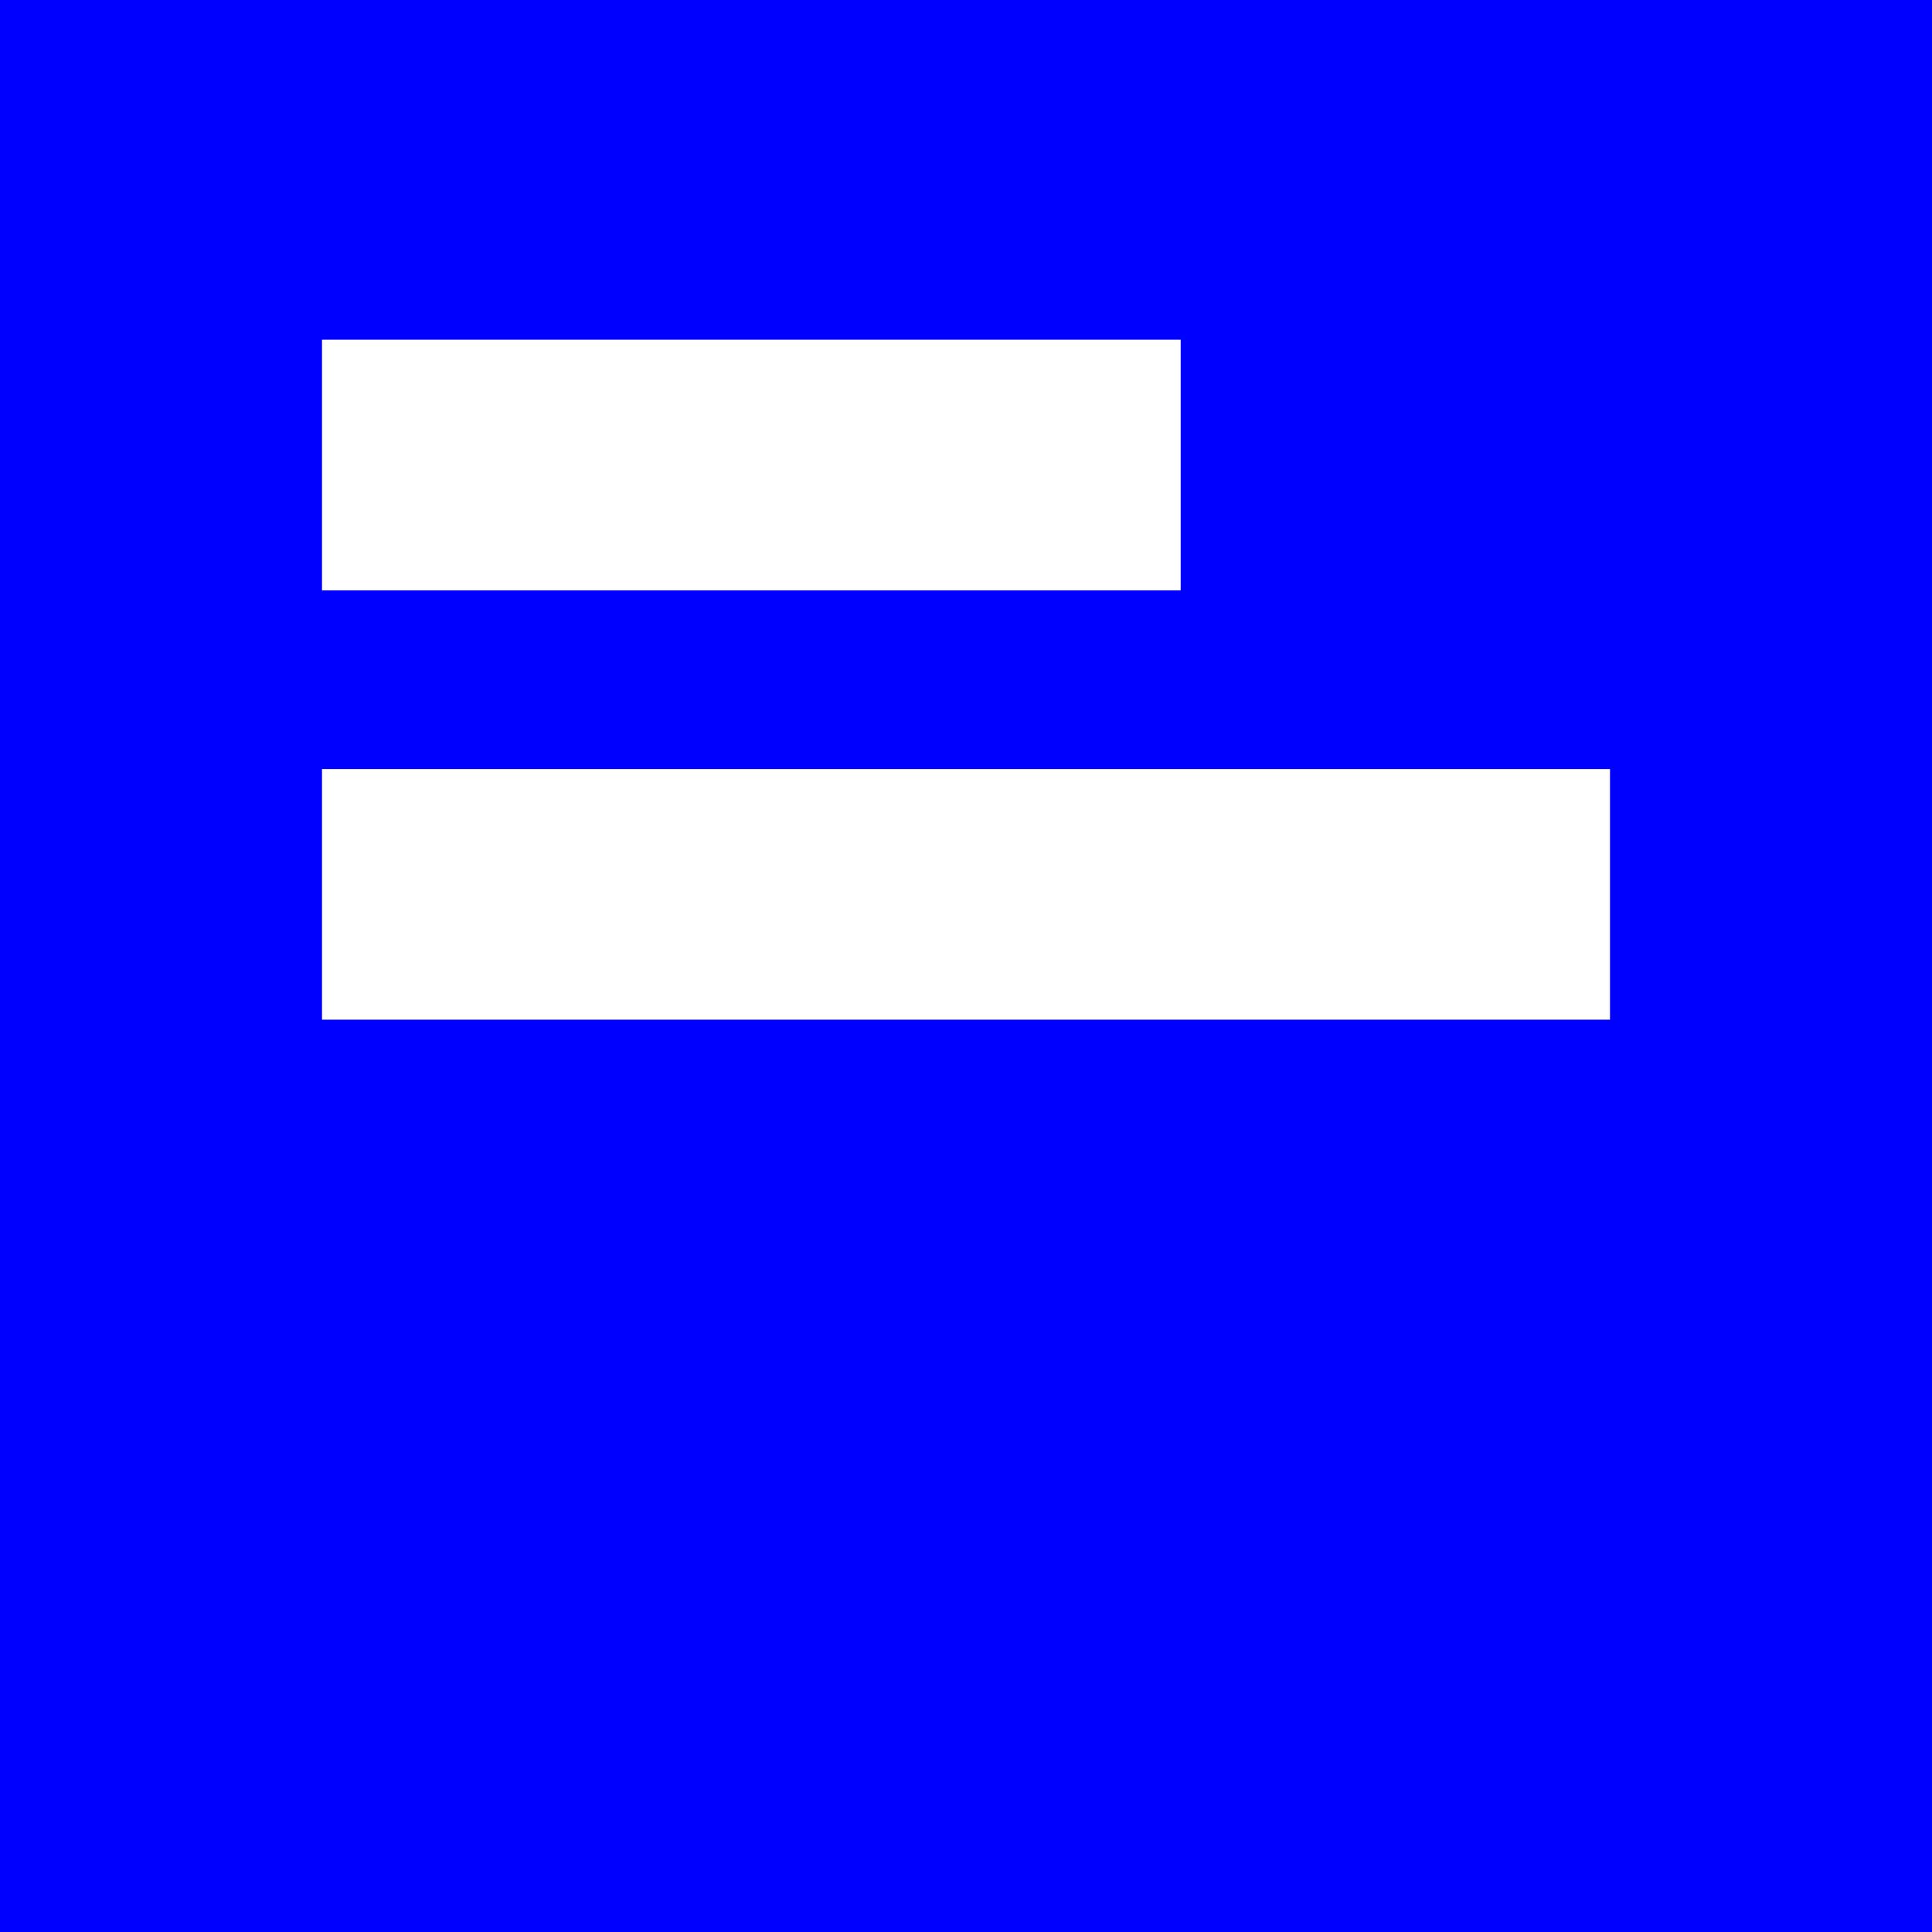
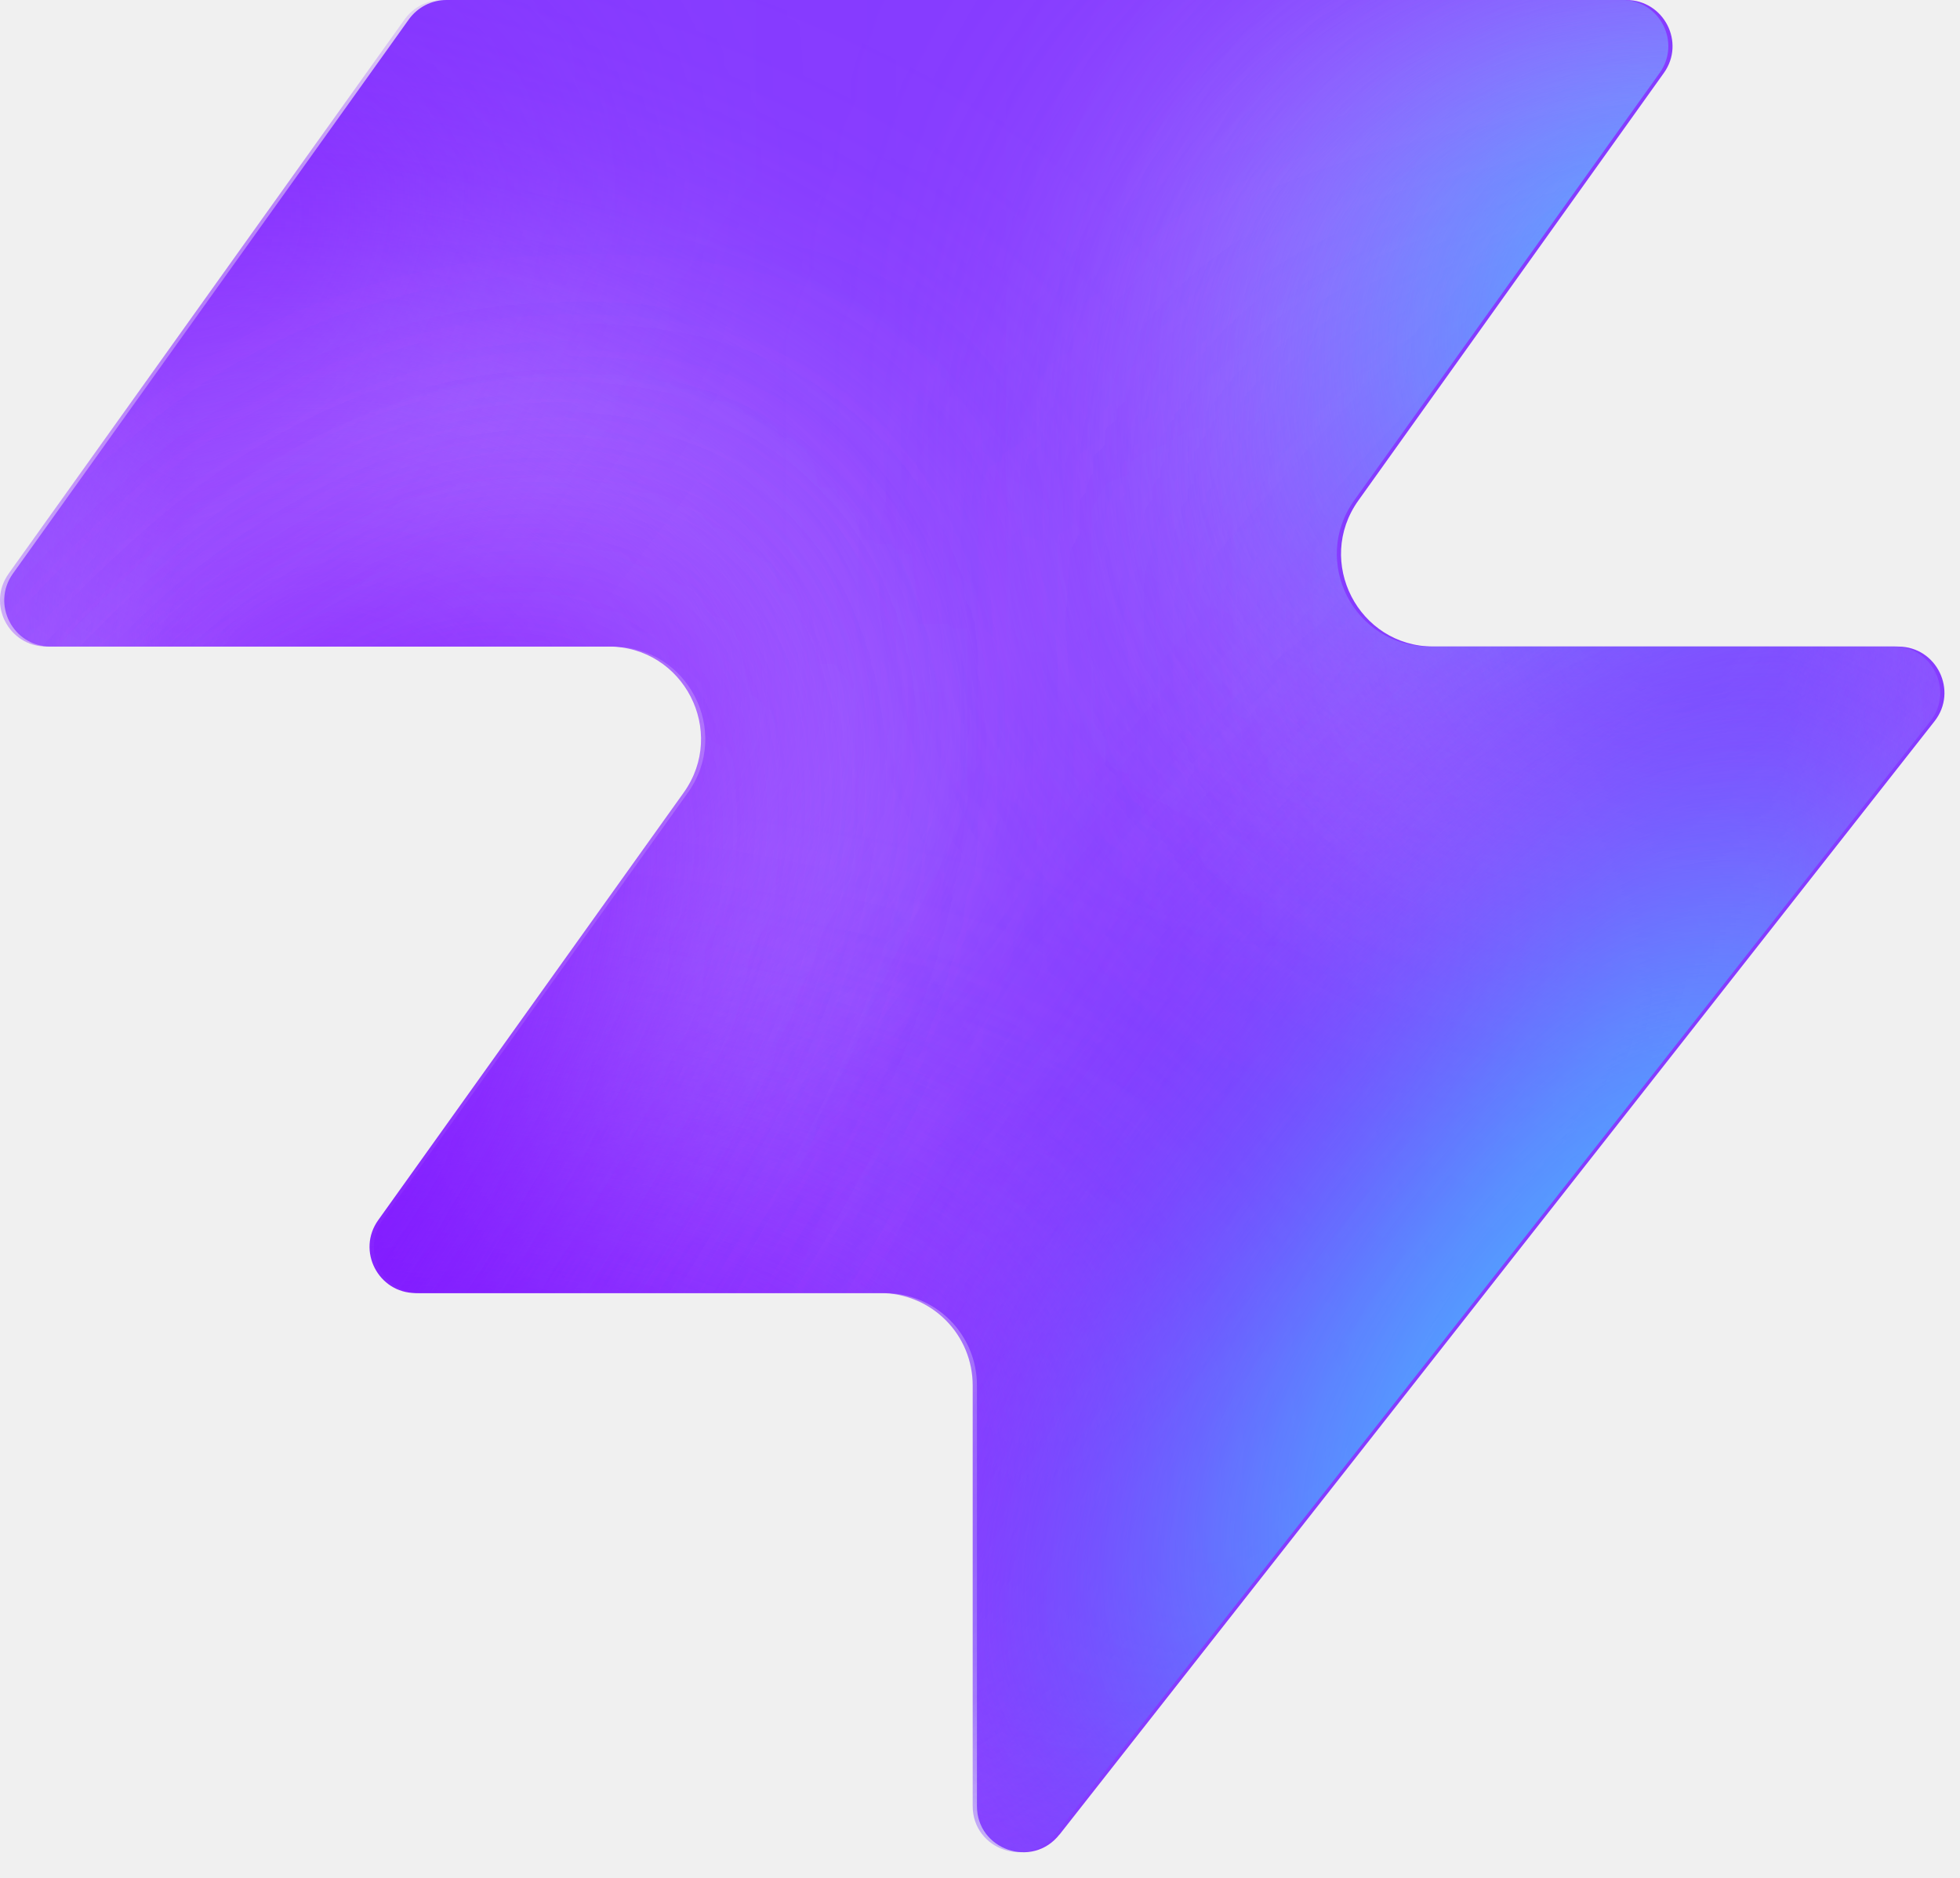
- <svg xmlns="http://www.w3.org/2000/svg" viewBox="0 0 36 36">
-   <defs>
-     <style>.cls-1{fill:blue;}.cls-2{fill:#fff;}</style>
-   </defs>
-   <g id="Ebene_2" data-name="Ebene 2">
-     <g id="Ebene_1-2" data-name="Ebene 1">
-       <rect class="cls-1" width="36" height="36" />
-       <rect class="cls-2" x="6" y="6.33" width="16" height="4.67" />
-       <rect class="cls-2" x="6" y="14.33" width="24" height="4.67" />
+ <svg xmlns="http://www.w3.org/2000/svg" width="48" height="46" fill="none" viewBox="0 0 48 46">
+   <path fill="#863bff" d="M25.946 44.938c-.664.845-2.021.375-2.021-.698V33.937a2.26 2.26 0 0 0-2.262-2.262H10.287c-.92 0-1.456-1.04-.92-1.788l7.48-10.471c1.07-1.497 0-3.578-1.842-3.578H1.237c-.92 0-1.456-1.04-.92-1.788L10.013.474c.214-.297.556-.474.92-.474h28.894c.92 0 1.456 1.04.92 1.788l-7.48 10.471c-1.07 1.498 0 3.579 1.842 3.579h11.377c.943 0 1.473 1.088.89 1.83L25.947 44.94z" style="fill:#863bff;fill:color(display-p3 .525 .23 1);fill-opacity:1" />
+   <mask id="a" width="48" height="46" x="0" y="0" maskUnits="userSpaceOnUse" style="mask-type:alpha">
+     <path fill="#000" d="M25.842 44.938c-.664.844-2.021.375-2.021-.698V33.937a2.26 2.26 0 0 0-2.262-2.262H10.183c-.92 0-1.456-1.04-.92-1.788l7.48-10.471c1.07-1.498 0-3.579-1.842-3.579H1.133c-.92 0-1.456-1.04-.92-1.787L9.91.473c.214-.297.556-.474.92-.474h28.894c.92 0 1.456 1.04.92 1.788l-7.48 10.471c-1.07 1.498 0 3.578 1.842 3.578h11.377c.943 0 1.473 1.088.89 1.832L25.843 44.94z" style="fill:#000;fill-opacity:1" />
+   </mask>
+   <g mask="url(#a)">
+     <g filter="url(#b)">
+       <ellipse cx="5.508" cy="14.704" fill="#ede6ff" rx="5.508" ry="14.704" style="fill:#ede6ff;fill:color(display-p3 .927 .903 1);fill-opacity:1" transform="matrix(.00324 1 1 -.00324 -4.47 31.516)" />
+     </g>
+     <g filter="url(#c)">
+       <ellipse cx="10.399" cy="29.851" fill="#ede6ff" rx="10.399" ry="29.851" style="fill:#ede6ff;fill:color(display-p3 .927 .903 1);fill-opacity:1" transform="matrix(.00324 1 1 -.00324 -39.328 7.883)" />
+     </g>
+     <g filter="url(#d)">
+       <ellipse cx="5.508" cy="30.487" fill="#7e14ff" rx="5.508" ry="30.487" style="fill:#7e14ff;fill:color(display-p3 .492 .077 1);fill-opacity:1" transform="rotate(89.814 -25.913 -14.639)scale(1 -1)" />
+     </g>
+     <g filter="url(#e)">
+       <ellipse cx="5.508" cy="30.599" fill="#7e14ff" rx="5.508" ry="30.599" style="fill:#7e14ff;fill:color(display-p3 .492 .077 1);fill-opacity:1" transform="rotate(89.814 -32.644 -3.334)scale(1 -1)" />
+     </g>
+     <g filter="url(#f)">
+       <ellipse cx="5.508" cy="30.599" fill="#7e14ff" rx="5.508" ry="30.599" style="fill:#7e14ff;fill:color(display-p3 .492 .077 1);fill-opacity:1" transform="matrix(.00324 1 1 -.00324 -34.34 30.47)" />
+     </g>
+     <g filter="url(#g)">
+       <ellipse cx="14.072" cy="22.078" fill="#ede6ff" rx="14.072" ry="22.078" style="fill:#ede6ff;fill:color(display-p3 .927 .903 1);fill-opacity:1" transform="rotate(93.35 24.506 48.493)scale(-1 1)" />
+     </g>
+     <g filter="url(#h)">
+       <ellipse cx="3.47" cy="21.501" fill="#7e14ff" rx="3.47" ry="21.501" style="fill:#7e14ff;fill:color(display-p3 .492 .077 1);fill-opacity:1" transform="rotate(89.009 28.708 47.59)scale(-1 1)" />
+     </g>
+     <g filter="url(#i)">
+       <ellipse cx="3.47" cy="21.501" fill="#7e14ff" rx="3.47" ry="21.501" style="fill:#7e14ff;fill:color(display-p3 .492 .077 1);fill-opacity:1" transform="rotate(89.009 28.708 47.59)scale(-1 1)" />
+     </g>
+     <g filter="url(#j)">
+       <ellipse cx=".387" cy="8.972" fill="#7e14ff" rx="4.407" ry="29.108" style="fill:#7e14ff;fill:color(display-p3 .492 .077 1);fill-opacity:1" transform="rotate(39.51 .387 8.972)" />
+     </g>
+     <g filter="url(#k)">
+       <ellipse cx="47.523" cy="-6.092" fill="#7e14ff" rx="4.407" ry="29.108" style="fill:#7e14ff;fill:color(display-p3 .492 .077 1);fill-opacity:1" transform="rotate(37.892 47.523 -6.092)" />
+     </g>
+     <g filter="url(#l)">
+       <ellipse cx="41.412" cy="6.333" fill="#47bfff" rx="5.971" ry="9.665" style="fill:#47bfff;fill:color(display-p3 .28 .748 1);fill-opacity:1" transform="rotate(37.892 41.412 6.333)" />
+     </g>
+     <g filter="url(#m)">
+       <ellipse cx="-1.879" cy="38.332" fill="#7e14ff" rx="4.407" ry="29.108" style="fill:#7e14ff;fill:color(display-p3 .492 .077 1);fill-opacity:1" transform="rotate(37.892 -1.88 38.332)" />
+     </g>
+     <g filter="url(#n)">
+       <ellipse cx="-1.879" cy="38.332" fill="#7e14ff" rx="4.407" ry="29.108" style="fill:#7e14ff;fill:color(display-p3 .492 .077 1);fill-opacity:1" transform="rotate(37.892 -1.88 38.332)" />
+     </g>
+     <g filter="url(#o)">
+       <ellipse cx="35.651" cy="29.907" fill="#7e14ff" rx="4.407" ry="29.108" style="fill:#7e14ff;fill:color(display-p3 .492 .077 1);fill-opacity:1" transform="rotate(37.892 35.651 29.907)" />
+     </g>
+     <g filter="url(#p)">
+       <ellipse cx="38.418" cy="32.4" fill="#47bfff" rx="5.971" ry="15.297" style="fill:#47bfff;fill:color(display-p3 .28 .748 1);fill-opacity:1" transform="rotate(37.892 38.418 32.4)" />
    </g>
  </g>
+   <defs>
+     <filter id="b" width="60.045" height="41.654" x="-19.77" y="16.149" color-interpolation-filters="sRGB" filterUnits="userSpaceOnUse">
+       <feFlood flood-opacity="0" result="BackgroundImageFix" />
+       <feBlend in="SourceGraphic" in2="BackgroundImageFix" result="shape" />
+       <feGaussianBlur result="effect1_foregroundBlur_2002_17158" stdDeviation="7.659" />
+     </filter>
+     <filter id="c" width="90.34" height="51.437" x="-54.613" y="-7.533" color-interpolation-filters="sRGB" filterUnits="userSpaceOnUse">
+       <feFlood flood-opacity="0" result="BackgroundImageFix" />
+       <feBlend in="SourceGraphic" in2="BackgroundImageFix" result="shape" />
+       <feGaussianBlur result="effect1_foregroundBlur_2002_17158" stdDeviation="7.659" />
+     </filter>
+     <filter id="d" width="79.355" height="29.4" x="-49.64" y="2.03" color-interpolation-filters="sRGB" filterUnits="userSpaceOnUse">
+       <feFlood flood-opacity="0" result="BackgroundImageFix" />
+       <feBlend in="SourceGraphic" in2="BackgroundImageFix" result="shape" />
+       <feGaussianBlur result="effect1_foregroundBlur_2002_17158" stdDeviation="4.596" />
+     </filter>
+     <filter id="e" width="79.579" height="29.4" x="-45.045" y="20.029" color-interpolation-filters="sRGB" filterUnits="userSpaceOnUse">
+       <feFlood flood-opacity="0" result="BackgroundImageFix" />
+       <feBlend in="SourceGraphic" in2="BackgroundImageFix" result="shape" />
+       <feGaussianBlur result="effect1_foregroundBlur_2002_17158" stdDeviation="4.596" />
+     </filter>
+     <filter id="f" width="79.579" height="29.4" x="-43.513" y="21.178" color-interpolation-filters="sRGB" filterUnits="userSpaceOnUse">
+       <feFlood flood-opacity="0" result="BackgroundImageFix" />
+       <feBlend in="SourceGraphic" in2="BackgroundImageFix" result="shape" />
+       <feGaussianBlur result="effect1_foregroundBlur_2002_17158" stdDeviation="4.596" />
+     </filter>
+     <filter id="g" width="74.749" height="58.852" x="15.756" y="-17.901" color-interpolation-filters="sRGB" filterUnits="userSpaceOnUse">
+       <feFlood flood-opacity="0" result="BackgroundImageFix" />
+       <feBlend in="SourceGraphic" in2="BackgroundImageFix" result="shape" />
+       <feGaussianBlur result="effect1_foregroundBlur_2002_17158" stdDeviation="7.659" />
+     </filter>
+     <filter id="h" width="61.377" height="25.362" x="23.548" y="2.284" color-interpolation-filters="sRGB" filterUnits="userSpaceOnUse">
+       <feFlood flood-opacity="0" result="BackgroundImageFix" />
+       <feBlend in="SourceGraphic" in2="BackgroundImageFix" result="shape" />
+       <feGaussianBlur result="effect1_foregroundBlur_2002_17158" stdDeviation="4.596" />
+     </filter>
+     <filter id="i" width="61.377" height="25.362" x="23.548" y="2.284" color-interpolation-filters="sRGB" filterUnits="userSpaceOnUse">
+       <feFlood flood-opacity="0" result="BackgroundImageFix" />
+       <feBlend in="SourceGraphic" in2="BackgroundImageFix" result="shape" />
+       <feGaussianBlur result="effect1_foregroundBlur_2002_17158" stdDeviation="4.596" />
+     </filter>
+     <filter id="j" width="56.045" height="63.649" x="-27.636" y="-22.853" color-interpolation-filters="sRGB" filterUnits="userSpaceOnUse">
+       <feFlood flood-opacity="0" result="BackgroundImageFix" />
+       <feBlend in="SourceGraphic" in2="BackgroundImageFix" result="shape" />
+       <feGaussianBlur result="effect1_foregroundBlur_2002_17158" stdDeviation="4.596" />
+     </filter>
+     <filter id="k" width="54.814" height="64.646" x="20.116" y="-38.415" color-interpolation-filters="sRGB" filterUnits="userSpaceOnUse">
+       <feFlood flood-opacity="0" result="BackgroundImageFix" />
+       <feBlend in="SourceGraphic" in2="BackgroundImageFix" result="shape" />
+       <feGaussianBlur result="effect1_foregroundBlur_2002_17158" stdDeviation="4.596" />
+     </filter>
+     <filter id="l" width="33.541" height="35.313" x="24.641" y="-11.323" color-interpolation-filters="sRGB" filterUnits="userSpaceOnUse">
+       <feFlood flood-opacity="0" result="BackgroundImageFix" />
+       <feBlend in="SourceGraphic" in2="BackgroundImageFix" result="shape" />
+       <feGaussianBlur result="effect1_foregroundBlur_2002_17158" stdDeviation="4.596" />
+     </filter>
+     <filter id="m" width="54.814" height="64.646" x="-29.286" y="6.009" color-interpolation-filters="sRGB" filterUnits="userSpaceOnUse">
+       <feFlood flood-opacity="0" result="BackgroundImageFix" />
+       <feBlend in="SourceGraphic" in2="BackgroundImageFix" result="shape" />
+       <feGaussianBlur result="effect1_foregroundBlur_2002_17158" stdDeviation="4.596" />
+     </filter>
+     <filter id="n" width="54.814" height="64.646" x="-29.286" y="6.009" color-interpolation-filters="sRGB" filterUnits="userSpaceOnUse">
+       <feFlood flood-opacity="0" result="BackgroundImageFix" />
+       <feBlend in="SourceGraphic" in2="BackgroundImageFix" result="shape" />
+       <feGaussianBlur result="effect1_foregroundBlur_2002_17158" stdDeviation="4.596" />
+     </filter>
+     <filter id="o" width="54.814" height="64.646" x="8.244" y="-2.416" color-interpolation-filters="sRGB" filterUnits="userSpaceOnUse">
+       <feFlood flood-opacity="0" result="BackgroundImageFix" />
+       <feBlend in="SourceGraphic" in2="BackgroundImageFix" result="shape" />
+       <feGaussianBlur result="effect1_foregroundBlur_2002_17158" stdDeviation="4.596" />
+     </filter>
+     <filter id="p" width="39.409" height="43.623" x="18.713" y="10.588" color-interpolation-filters="sRGB" filterUnits="userSpaceOnUse">
+       <feFlood flood-opacity="0" result="BackgroundImageFix" />
+       <feBlend in="SourceGraphic" in2="BackgroundImageFix" result="shape" />
+       <feGaussianBlur result="effect1_foregroundBlur_2002_17158" stdDeviation="4.596" />
+     </filter>
+   </defs>
</svg>
